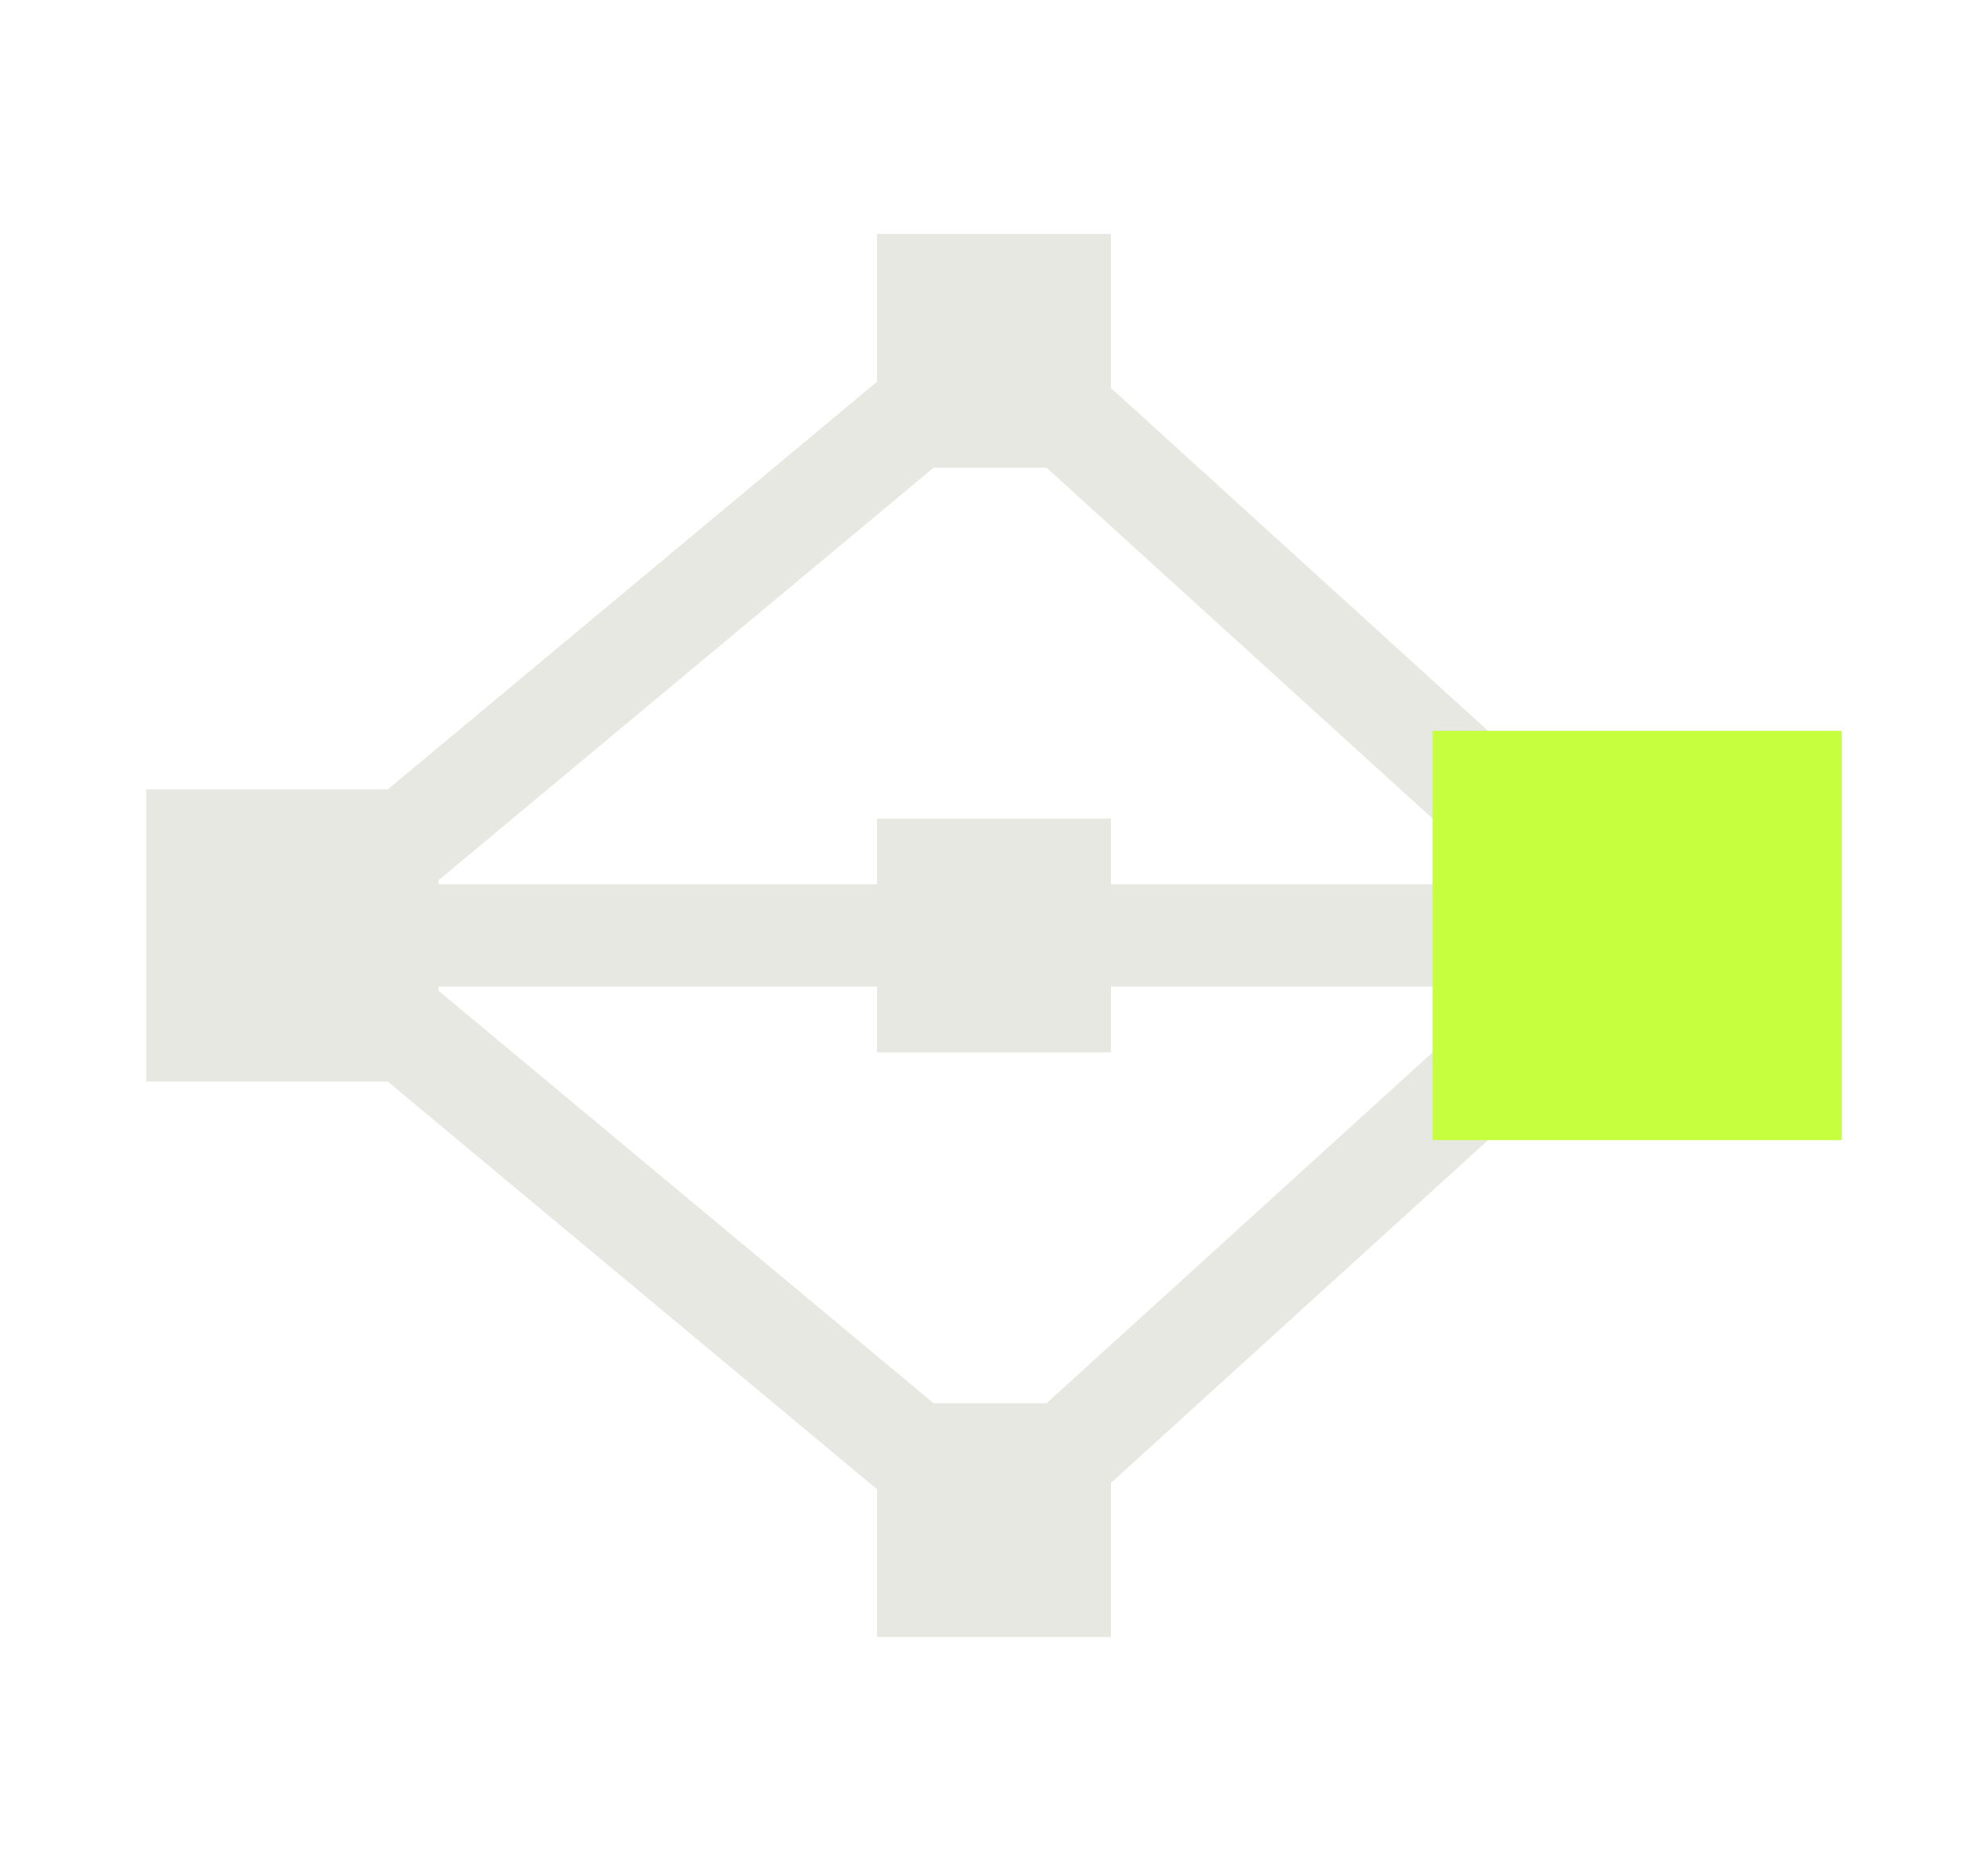
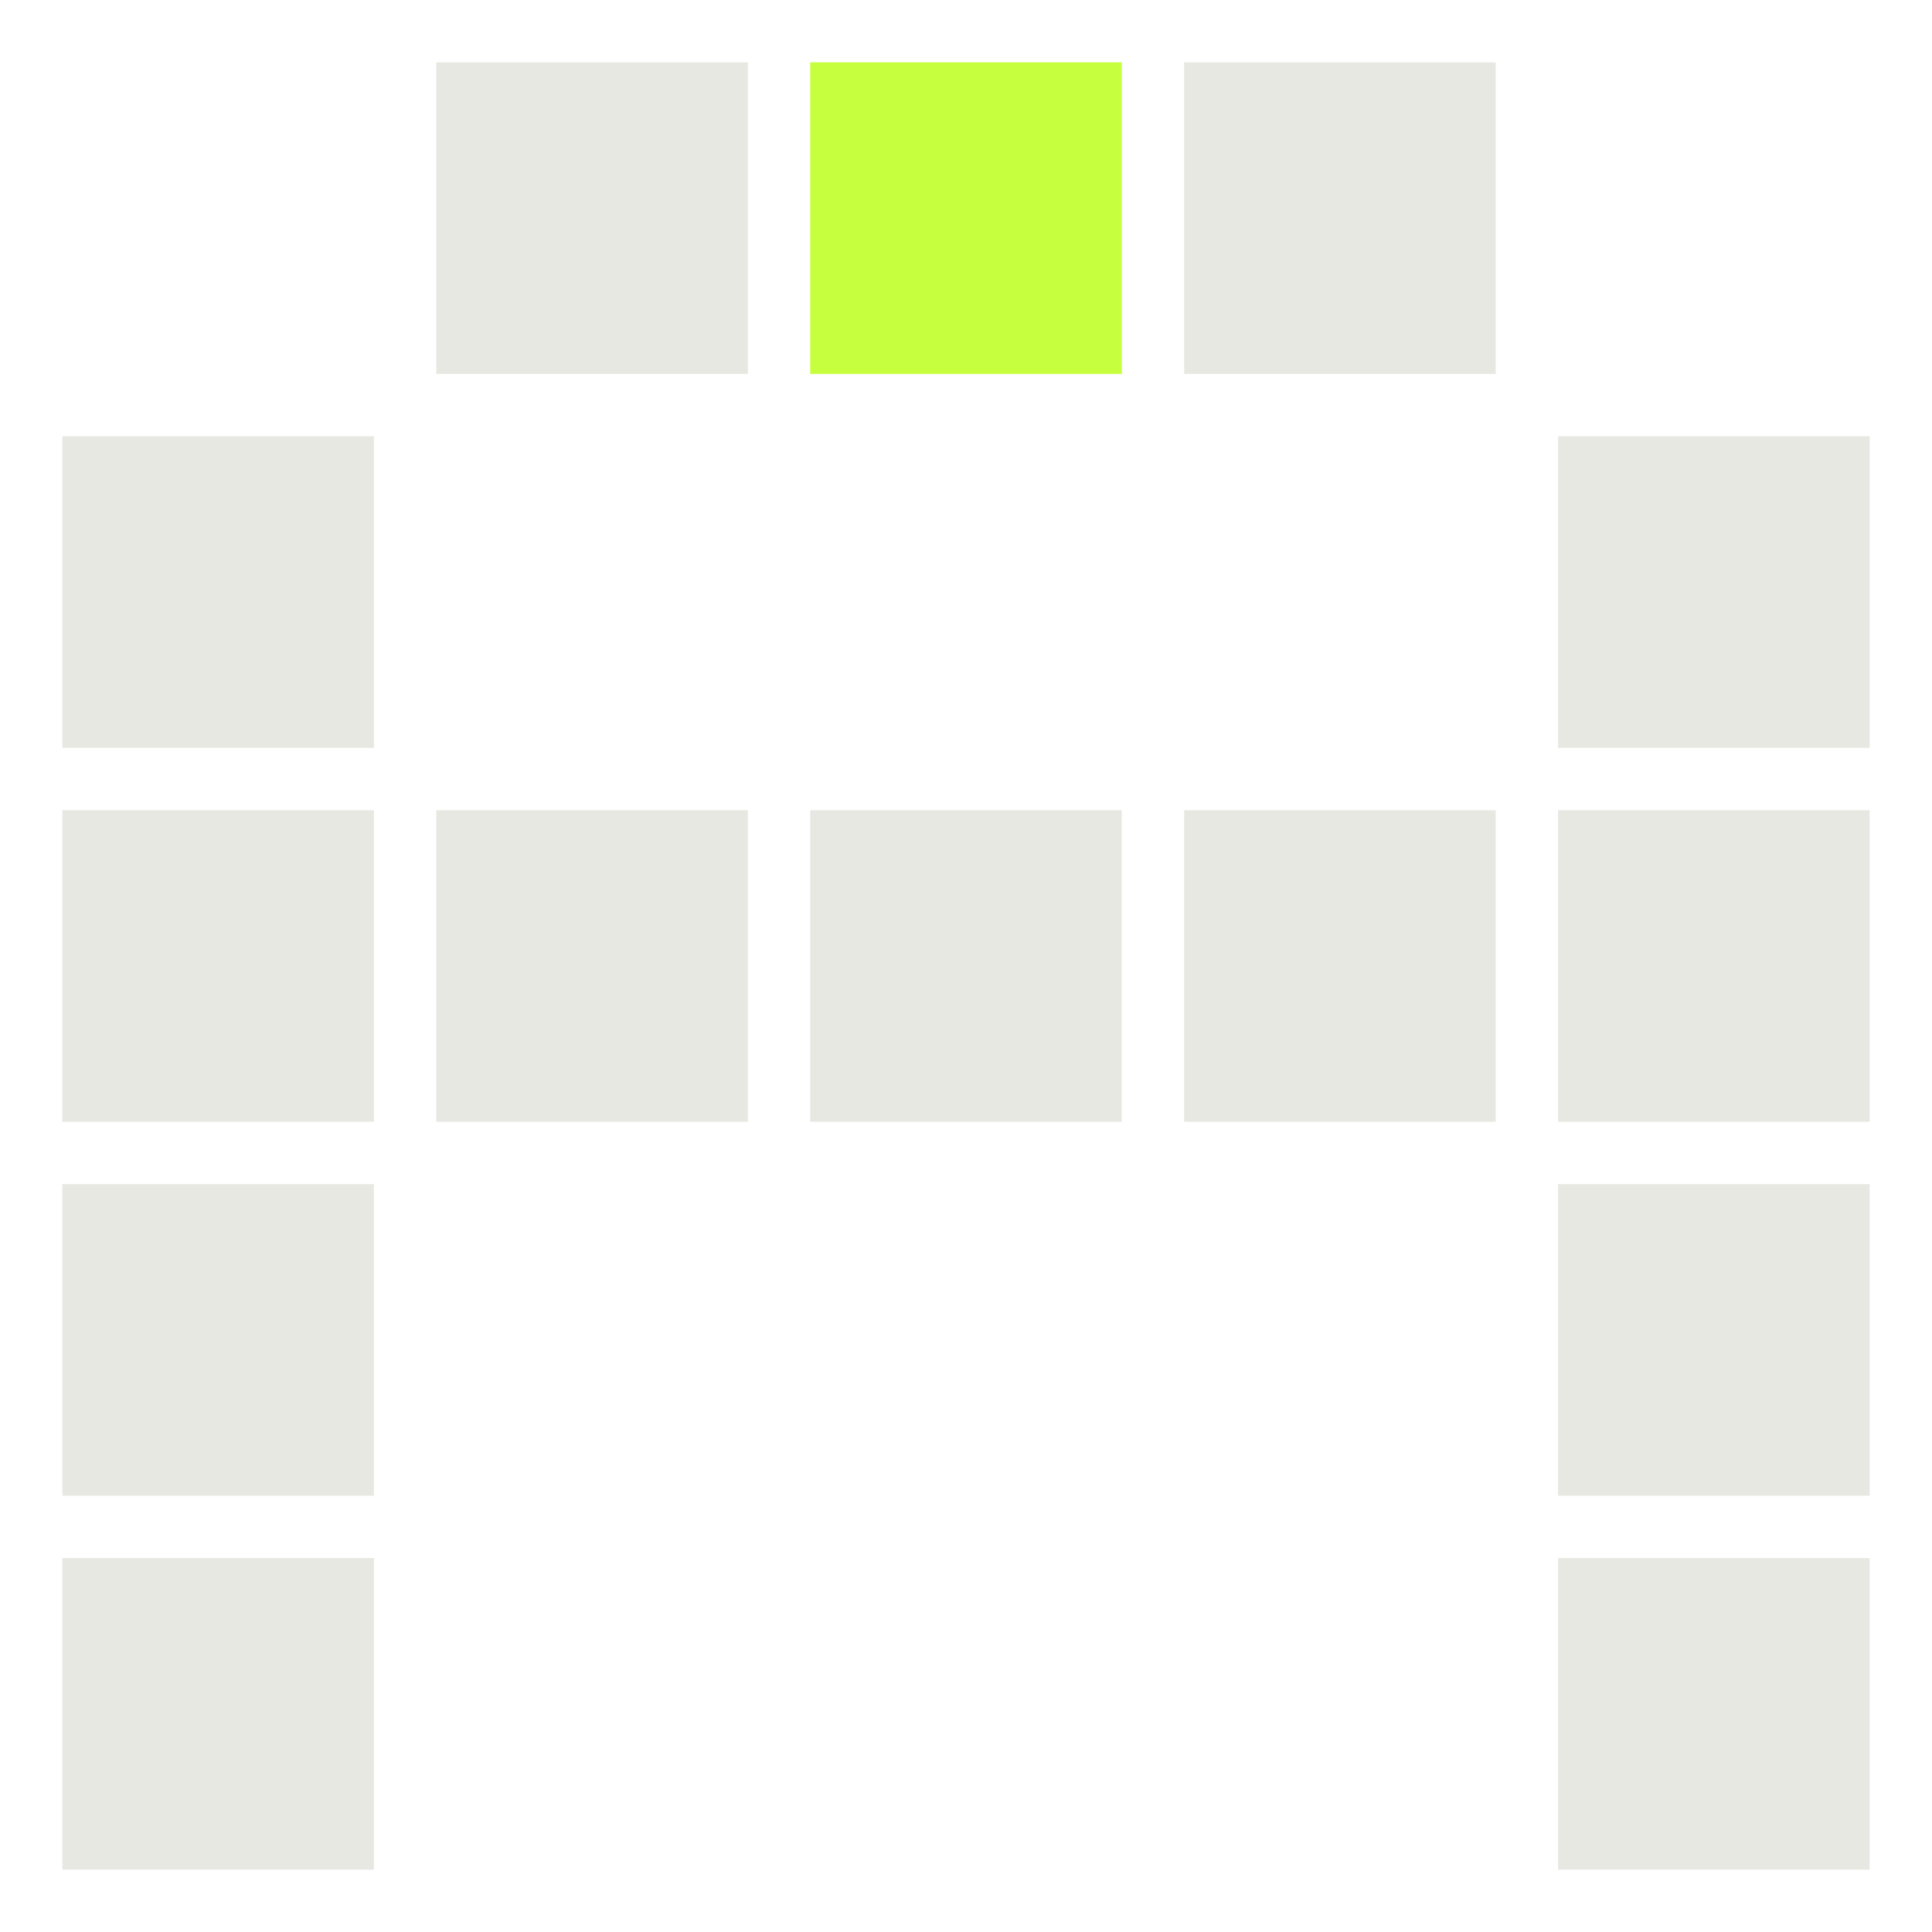
- <svg xmlns="http://www.w3.org/2000/svg" viewBox="0 0 68 64" role="img" aria-label="ARP">
-   <path d="M10 32 34 12M10 32h24M10 32l24 20M34 12l22 20M34 32h22M34 52l22-20" stroke="#e8e8e3" stroke-width="3.5" fill="none" stroke-linejoin="miter" />
-   <rect x="5" y="27" width="10" height="10" fill="#e8e8e3" />
-   <rect x="30" y="8" width="8" height="8" fill="#e8e8e3" />
-   <rect x="30" y="28" width="8" height="8" fill="#e8e8e3" />
-   <rect x="30" y="48" width="8" height="8" fill="#e8e8e3" />
-   <rect x="49" y="25" width="14" height="14" fill="#c6ff3d" />
+ <svg xmlns="http://www.w3.org/2000/svg" viewBox="0 0 62 62" role="img" aria-label="ARP">
+   <rect x="14" y="2" width="10" height="10" fill="#e8e8e3" />
+   <rect x="26" y="2" width="10" height="10" fill="#c6ff3d" />
+   <rect x="38" y="2" width="10" height="10" fill="#e8e8e3" />
+   <rect x="2" y="14" width="10" height="10" fill="#e8e8e3" />
+   <rect x="50" y="14" width="10" height="10" fill="#e8e8e3" />
+   <rect x="2" y="26" width="10" height="10" fill="#e8e8e3" />
+   <rect x="14" y="26" width="10" height="10" fill="#e8e8e3" />
+   <rect x="26" y="26" width="10" height="10" fill="#e8e8e3" />
+   <rect x="38" y="26" width="10" height="10" fill="#e8e8e3" />
+   <rect x="50" y="26" width="10" height="10" fill="#e8e8e3" />
+   <rect x="2" y="38" width="10" height="10" fill="#e8e8e3" />
+   <rect x="50" y="38" width="10" height="10" fill="#e8e8e3" />
+   <rect x="2" y="50" width="10" height="10" fill="#e8e8e3" />
+   <rect x="50" y="50" width="10" height="10" fill="#e8e8e3" />
</svg>
